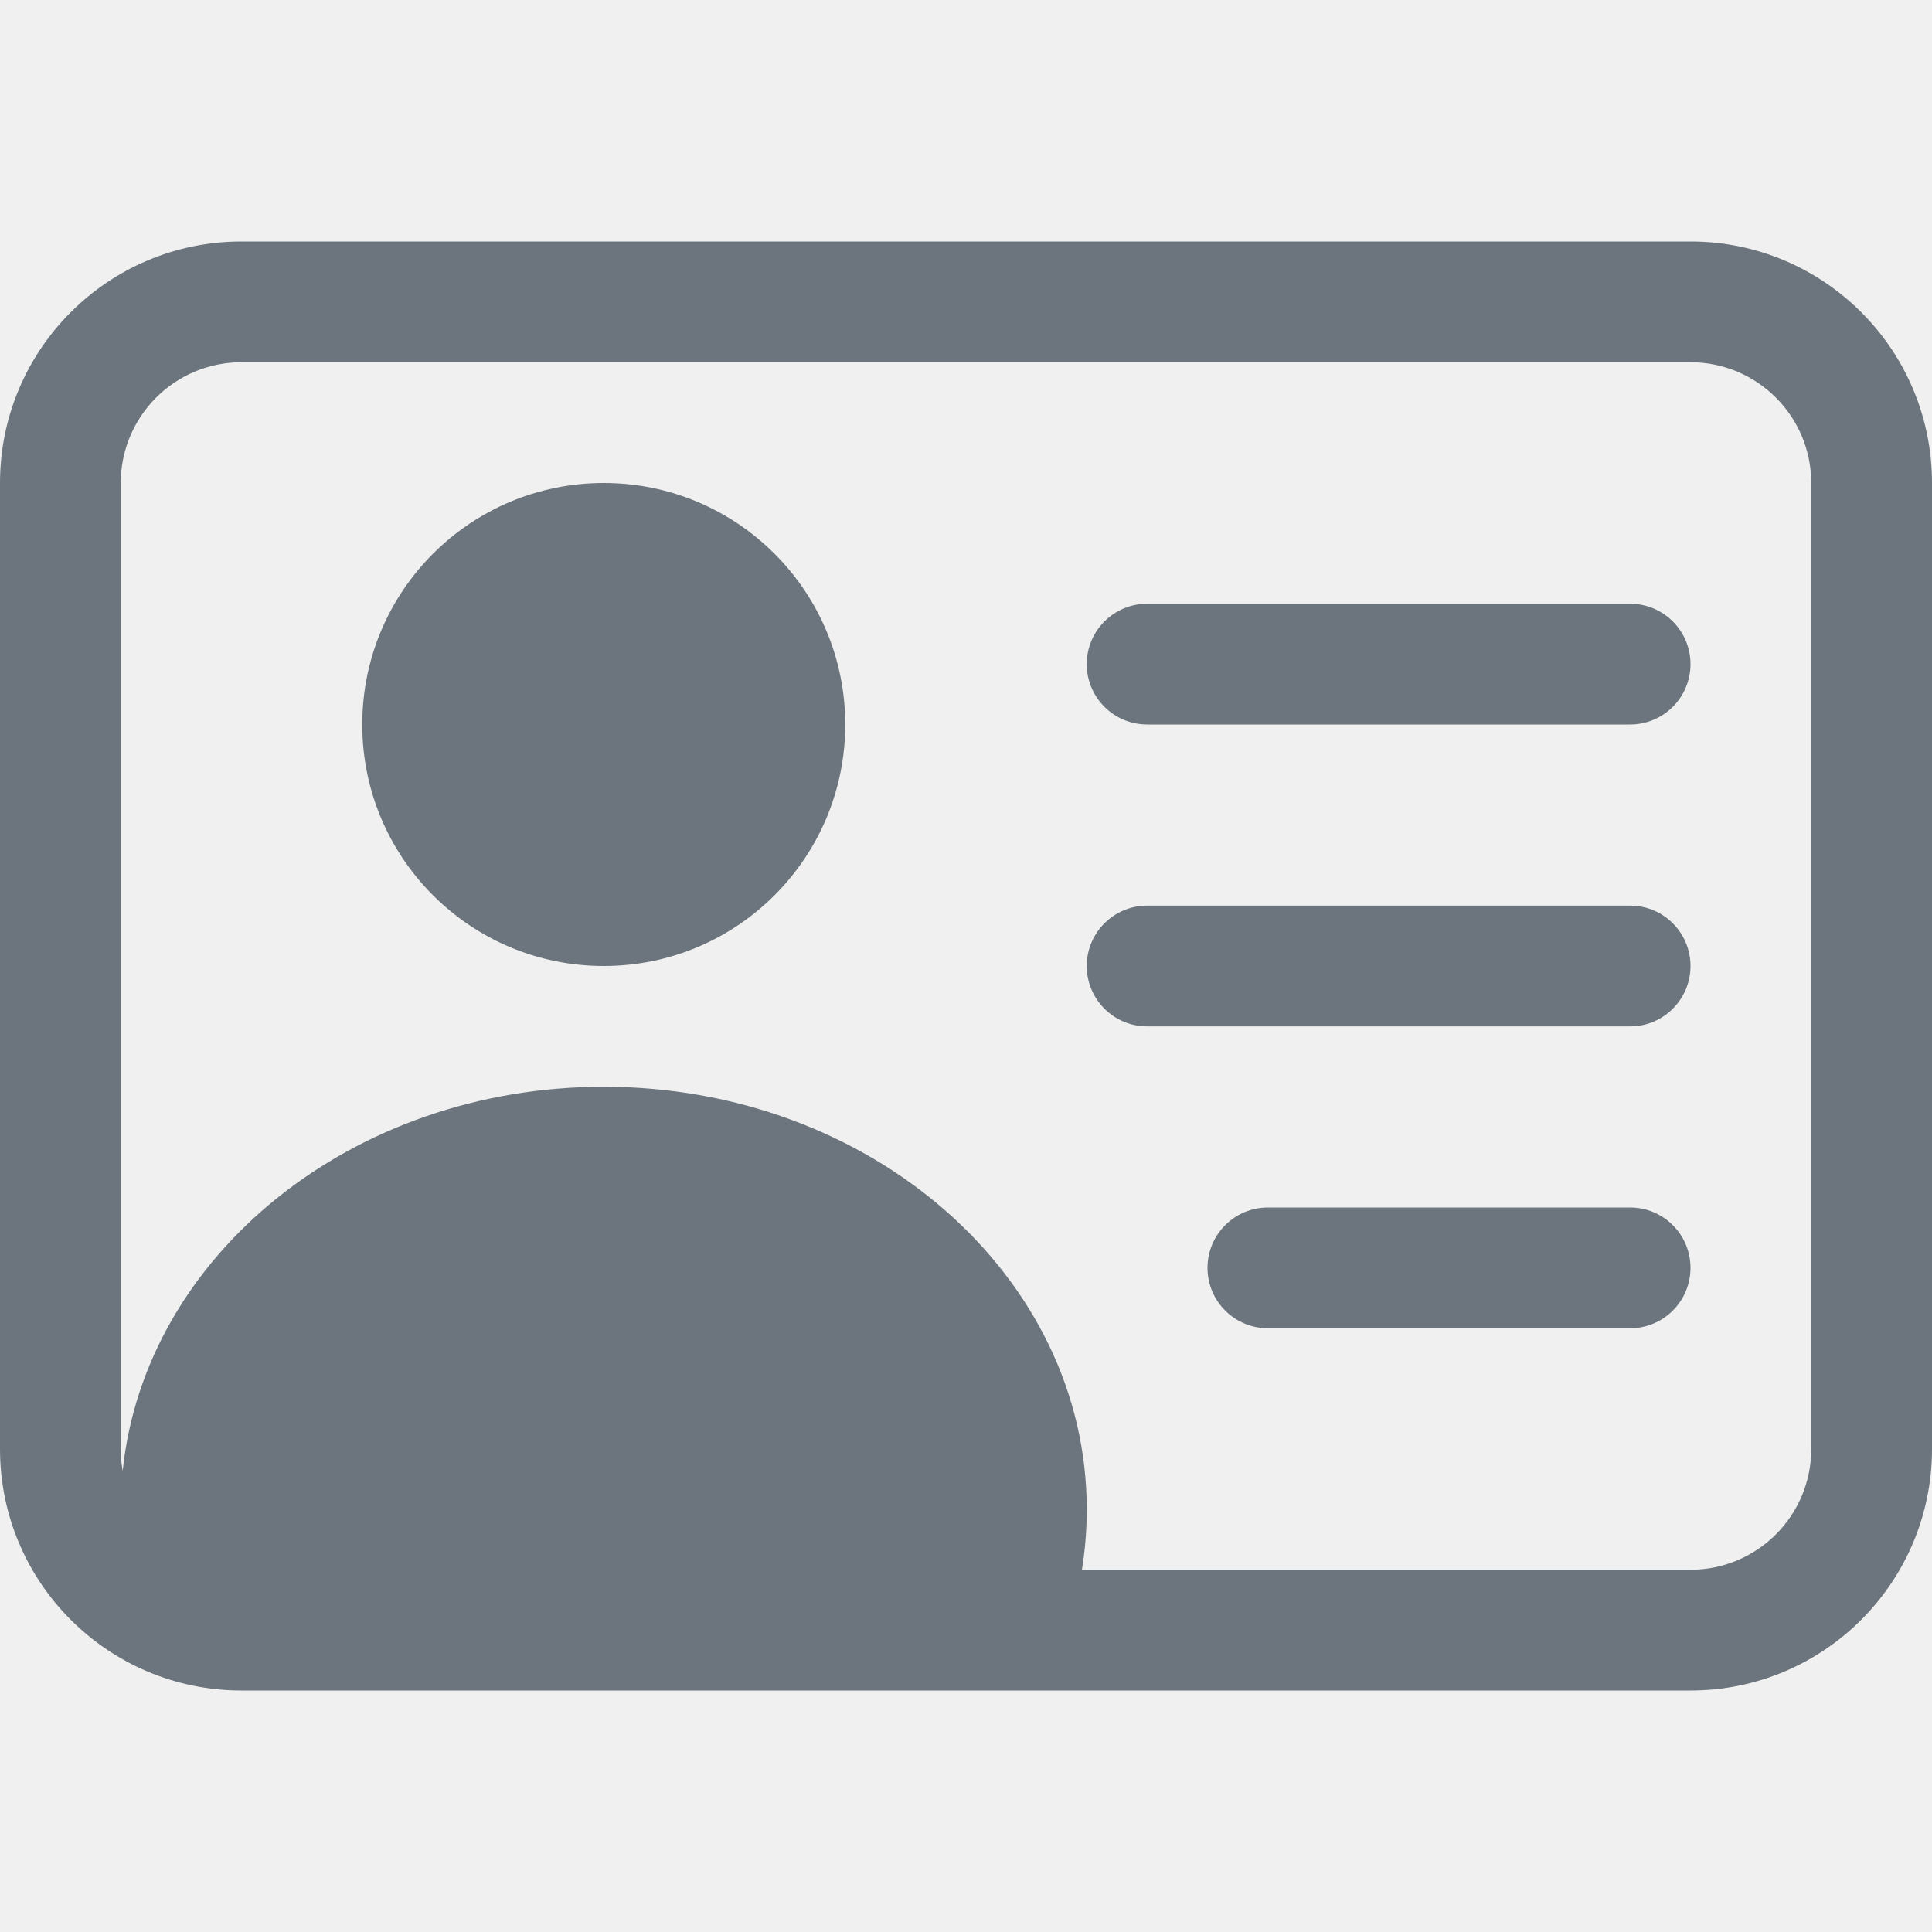
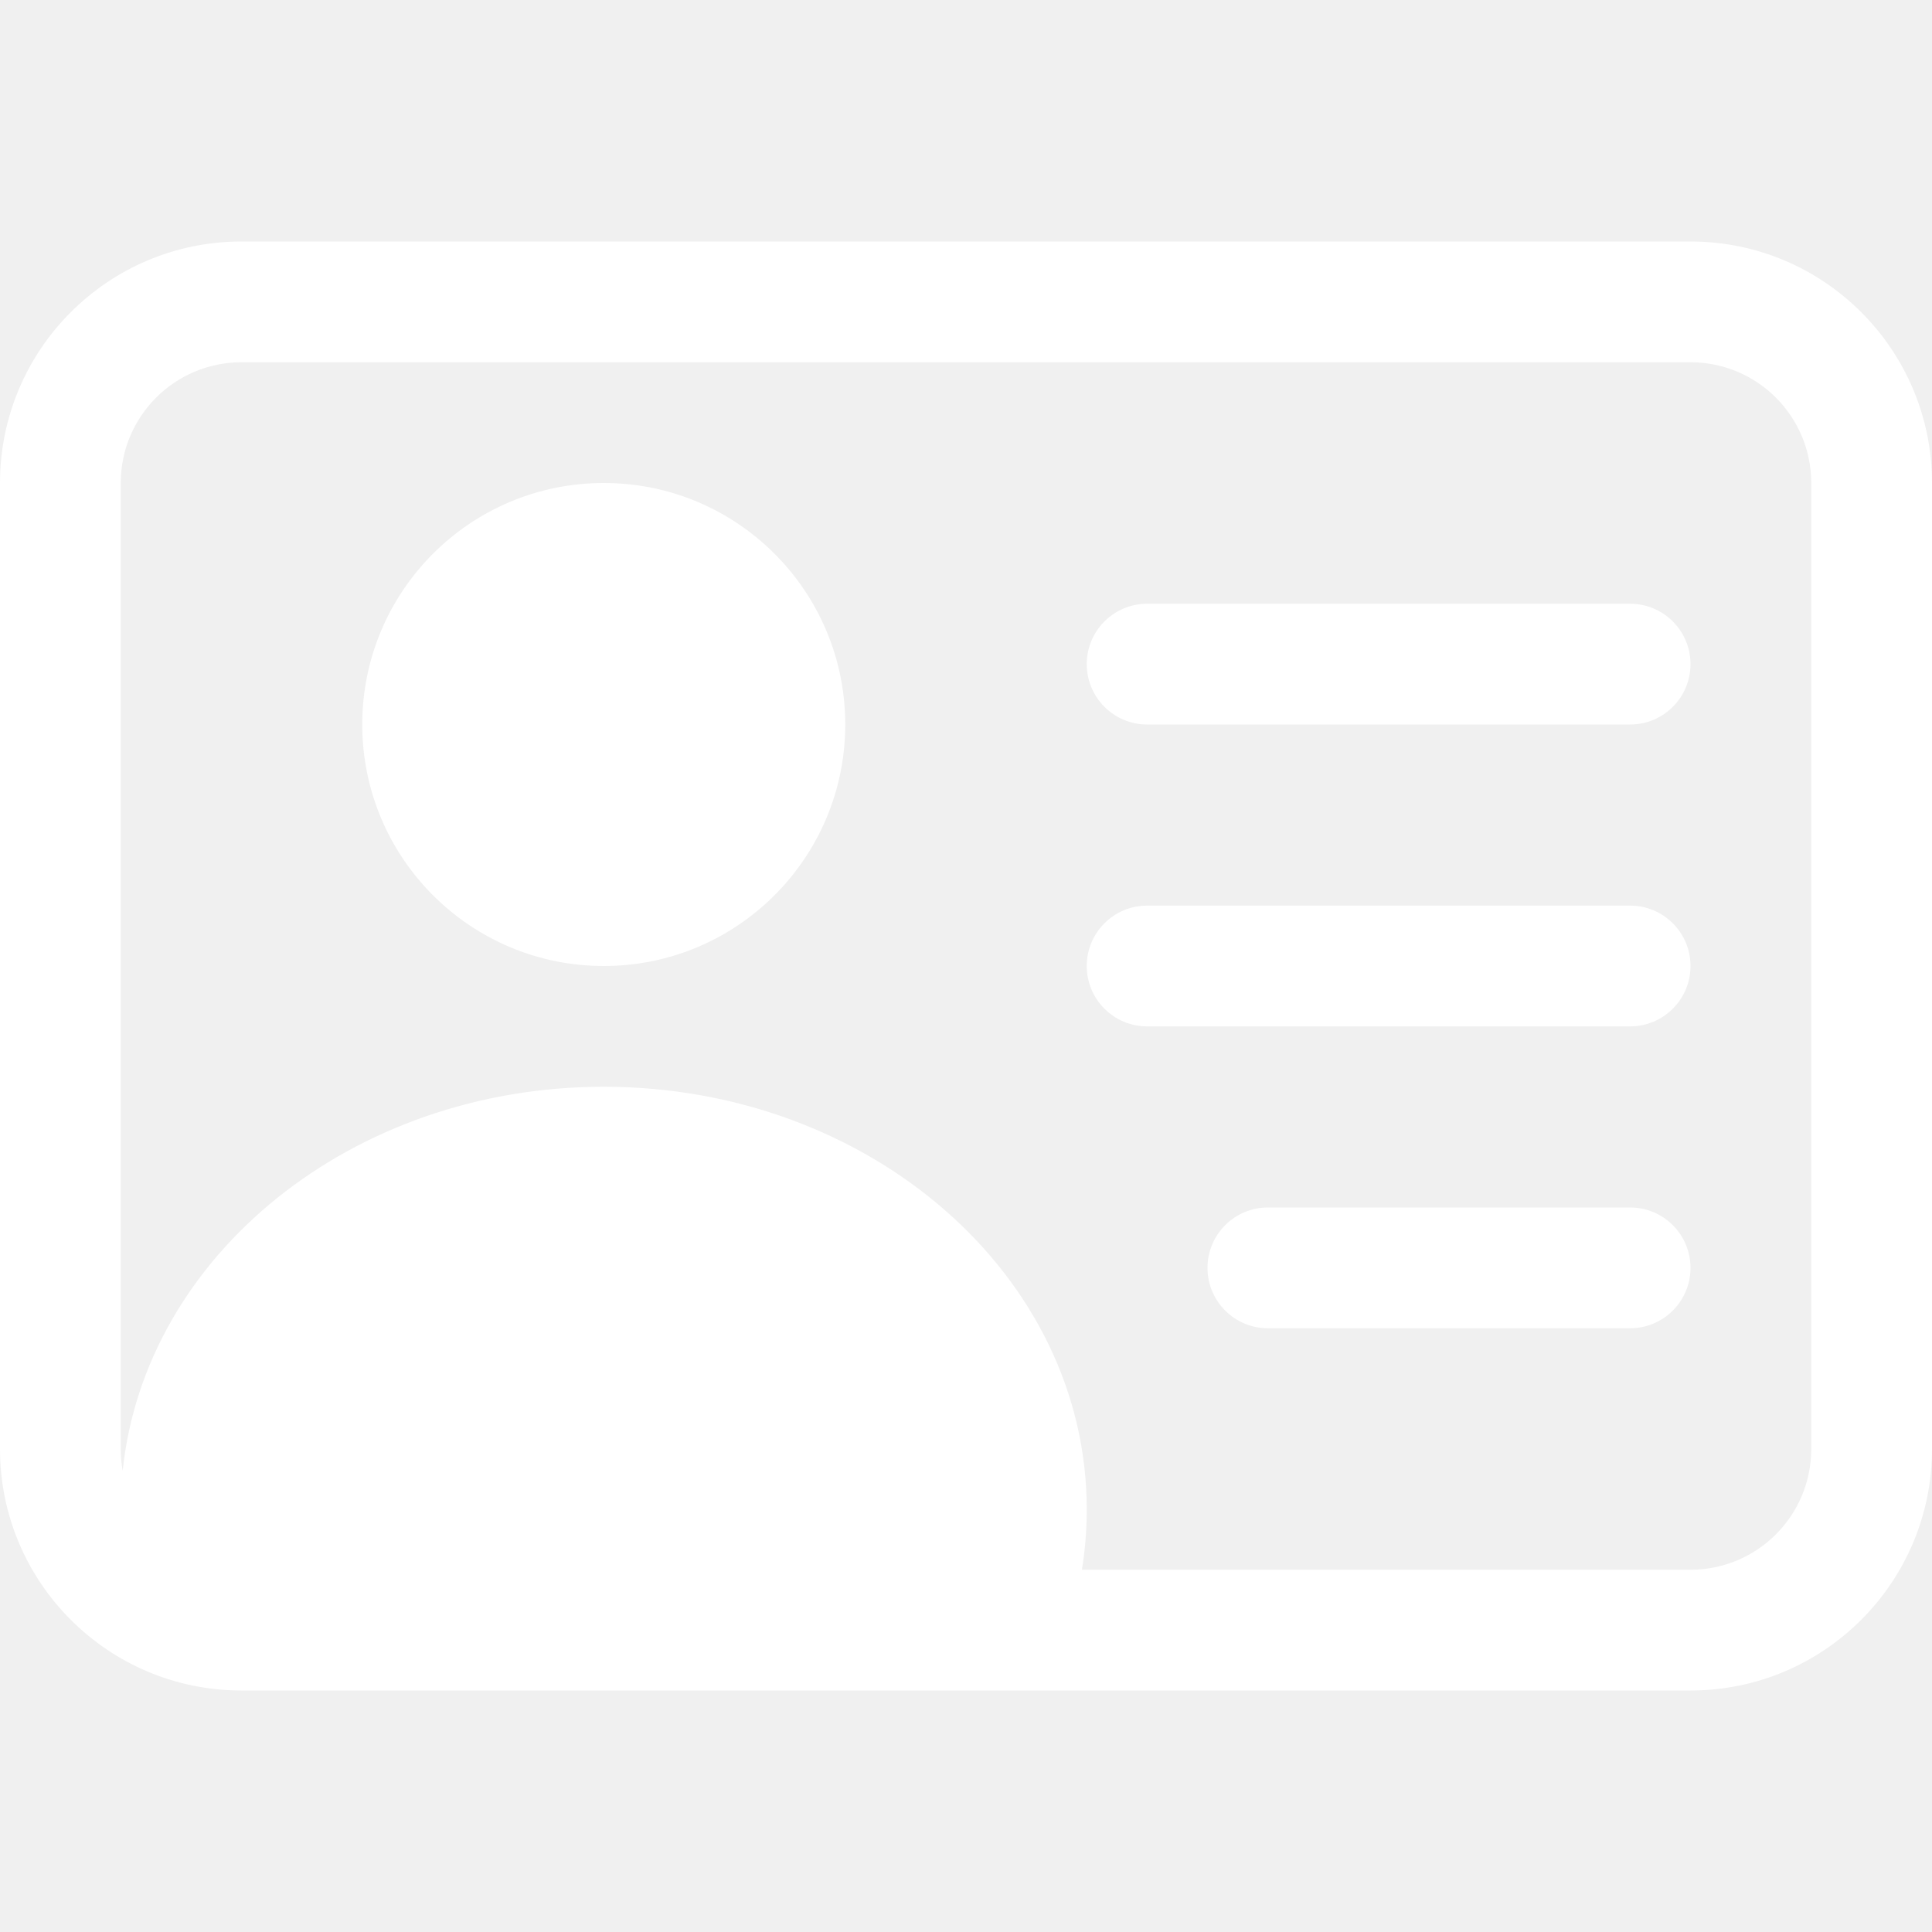
- <svg xmlns="http://www.w3.org/2000/svg" width="16" height="16" fill="#6c757d" class="bi bi-person-vcard" viewBox="0 0 16 16">
+ <svg xmlns="http://www.w3.org/2000/svg" width="16" height="16" fill="#ffffff" class="bi bi-person-vcard" viewBox="0 0 16 16">
  <path d="M5 8a2 2 0 1 0 0-4 2 2 0 0 0 0 4m4-2.5a.5.5 0 0 1 .5-.5h4a.5.5 0 0 1 0 1h-4a.5.5 0 0 1-.5-.5M9 8a.5.5 0 0 1 .5-.5h4a.5.5 0 0 1 0 1h-4A.5.5 0 0 1 9 8m1 2.5a.5.5 0 0 1 .5-.5h3a.5.5 0 0 1 0 1h-3a.5.5 0 0 1-.5-.5" />
  <path d="M2 2a2 2 0 0 0-2 2v8a2 2 0 0 0 2 2h12a2 2 0 0 0 2-2V4a2 2 0 0 0-2-2zM1 4a1 1 0 0 1 1-1h12a1 1 0 0 1 1 1v8a1 1 0 0 1-1 1H8.96q.04-.245.04-.5C9 10.567 7.21 9 5 9c-2.086 0-3.8 1.398-3.984 3.181A1 1 0 0 1 1 12z" />
</svg>
